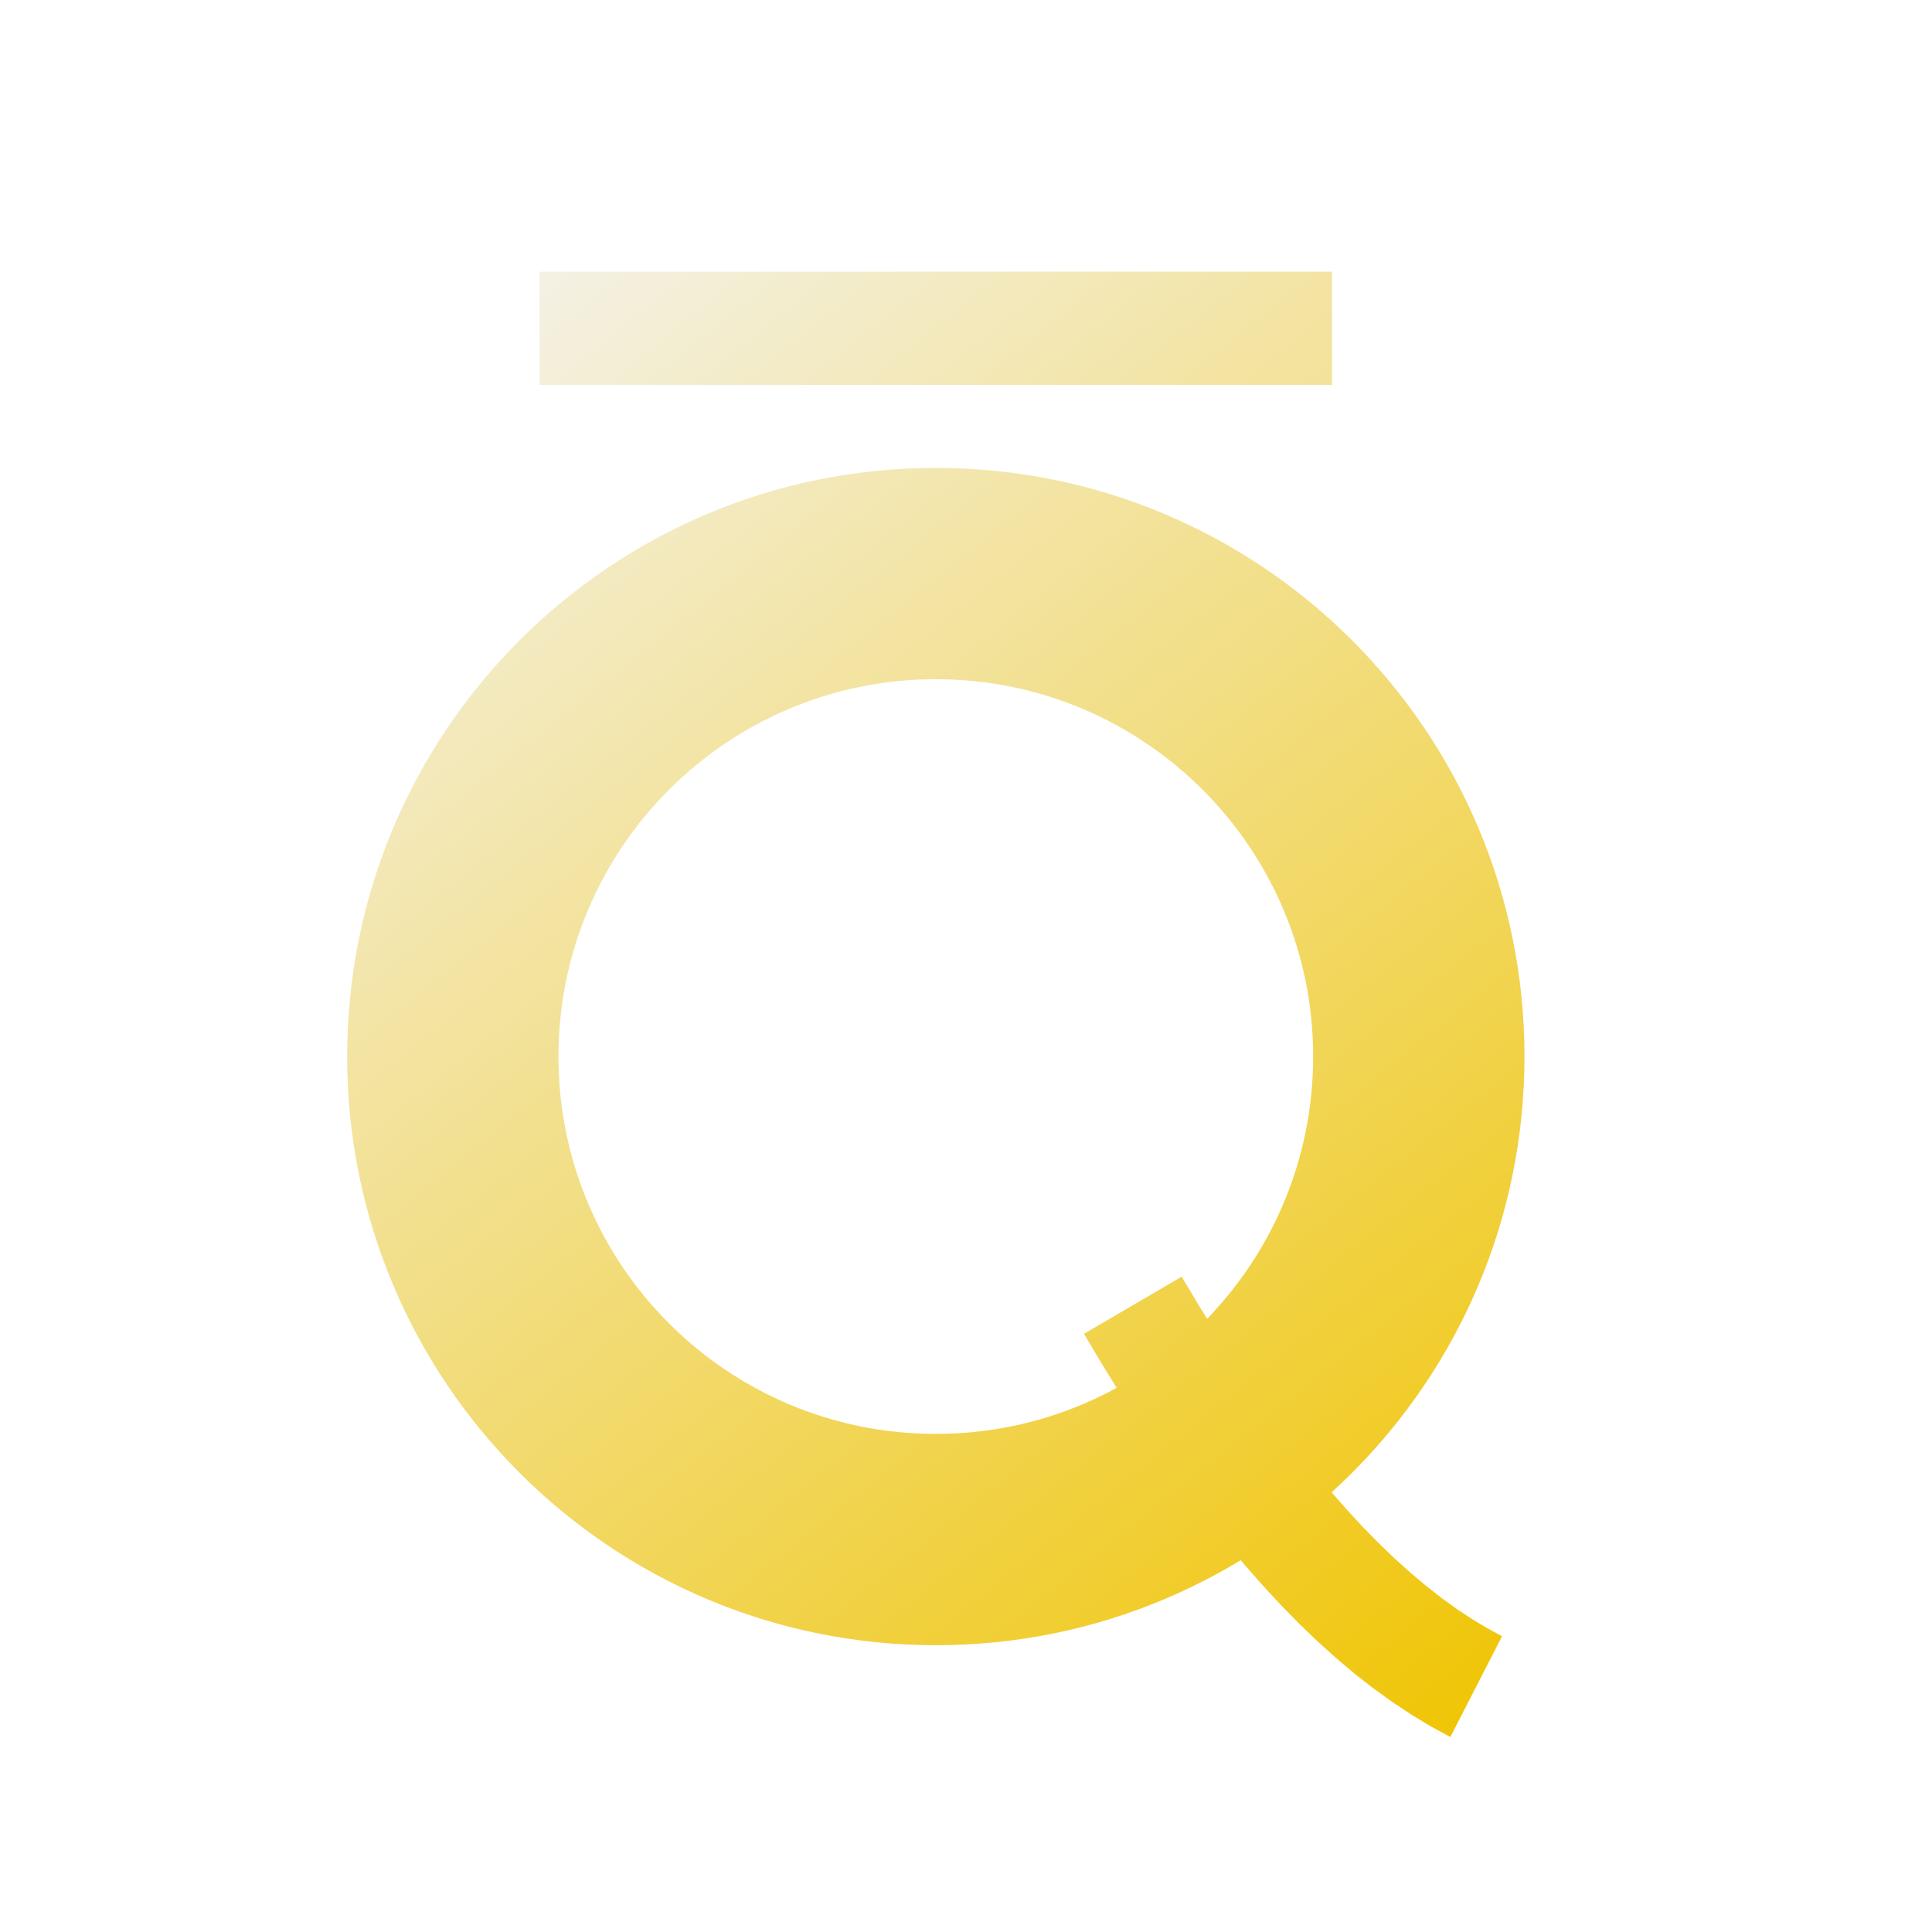
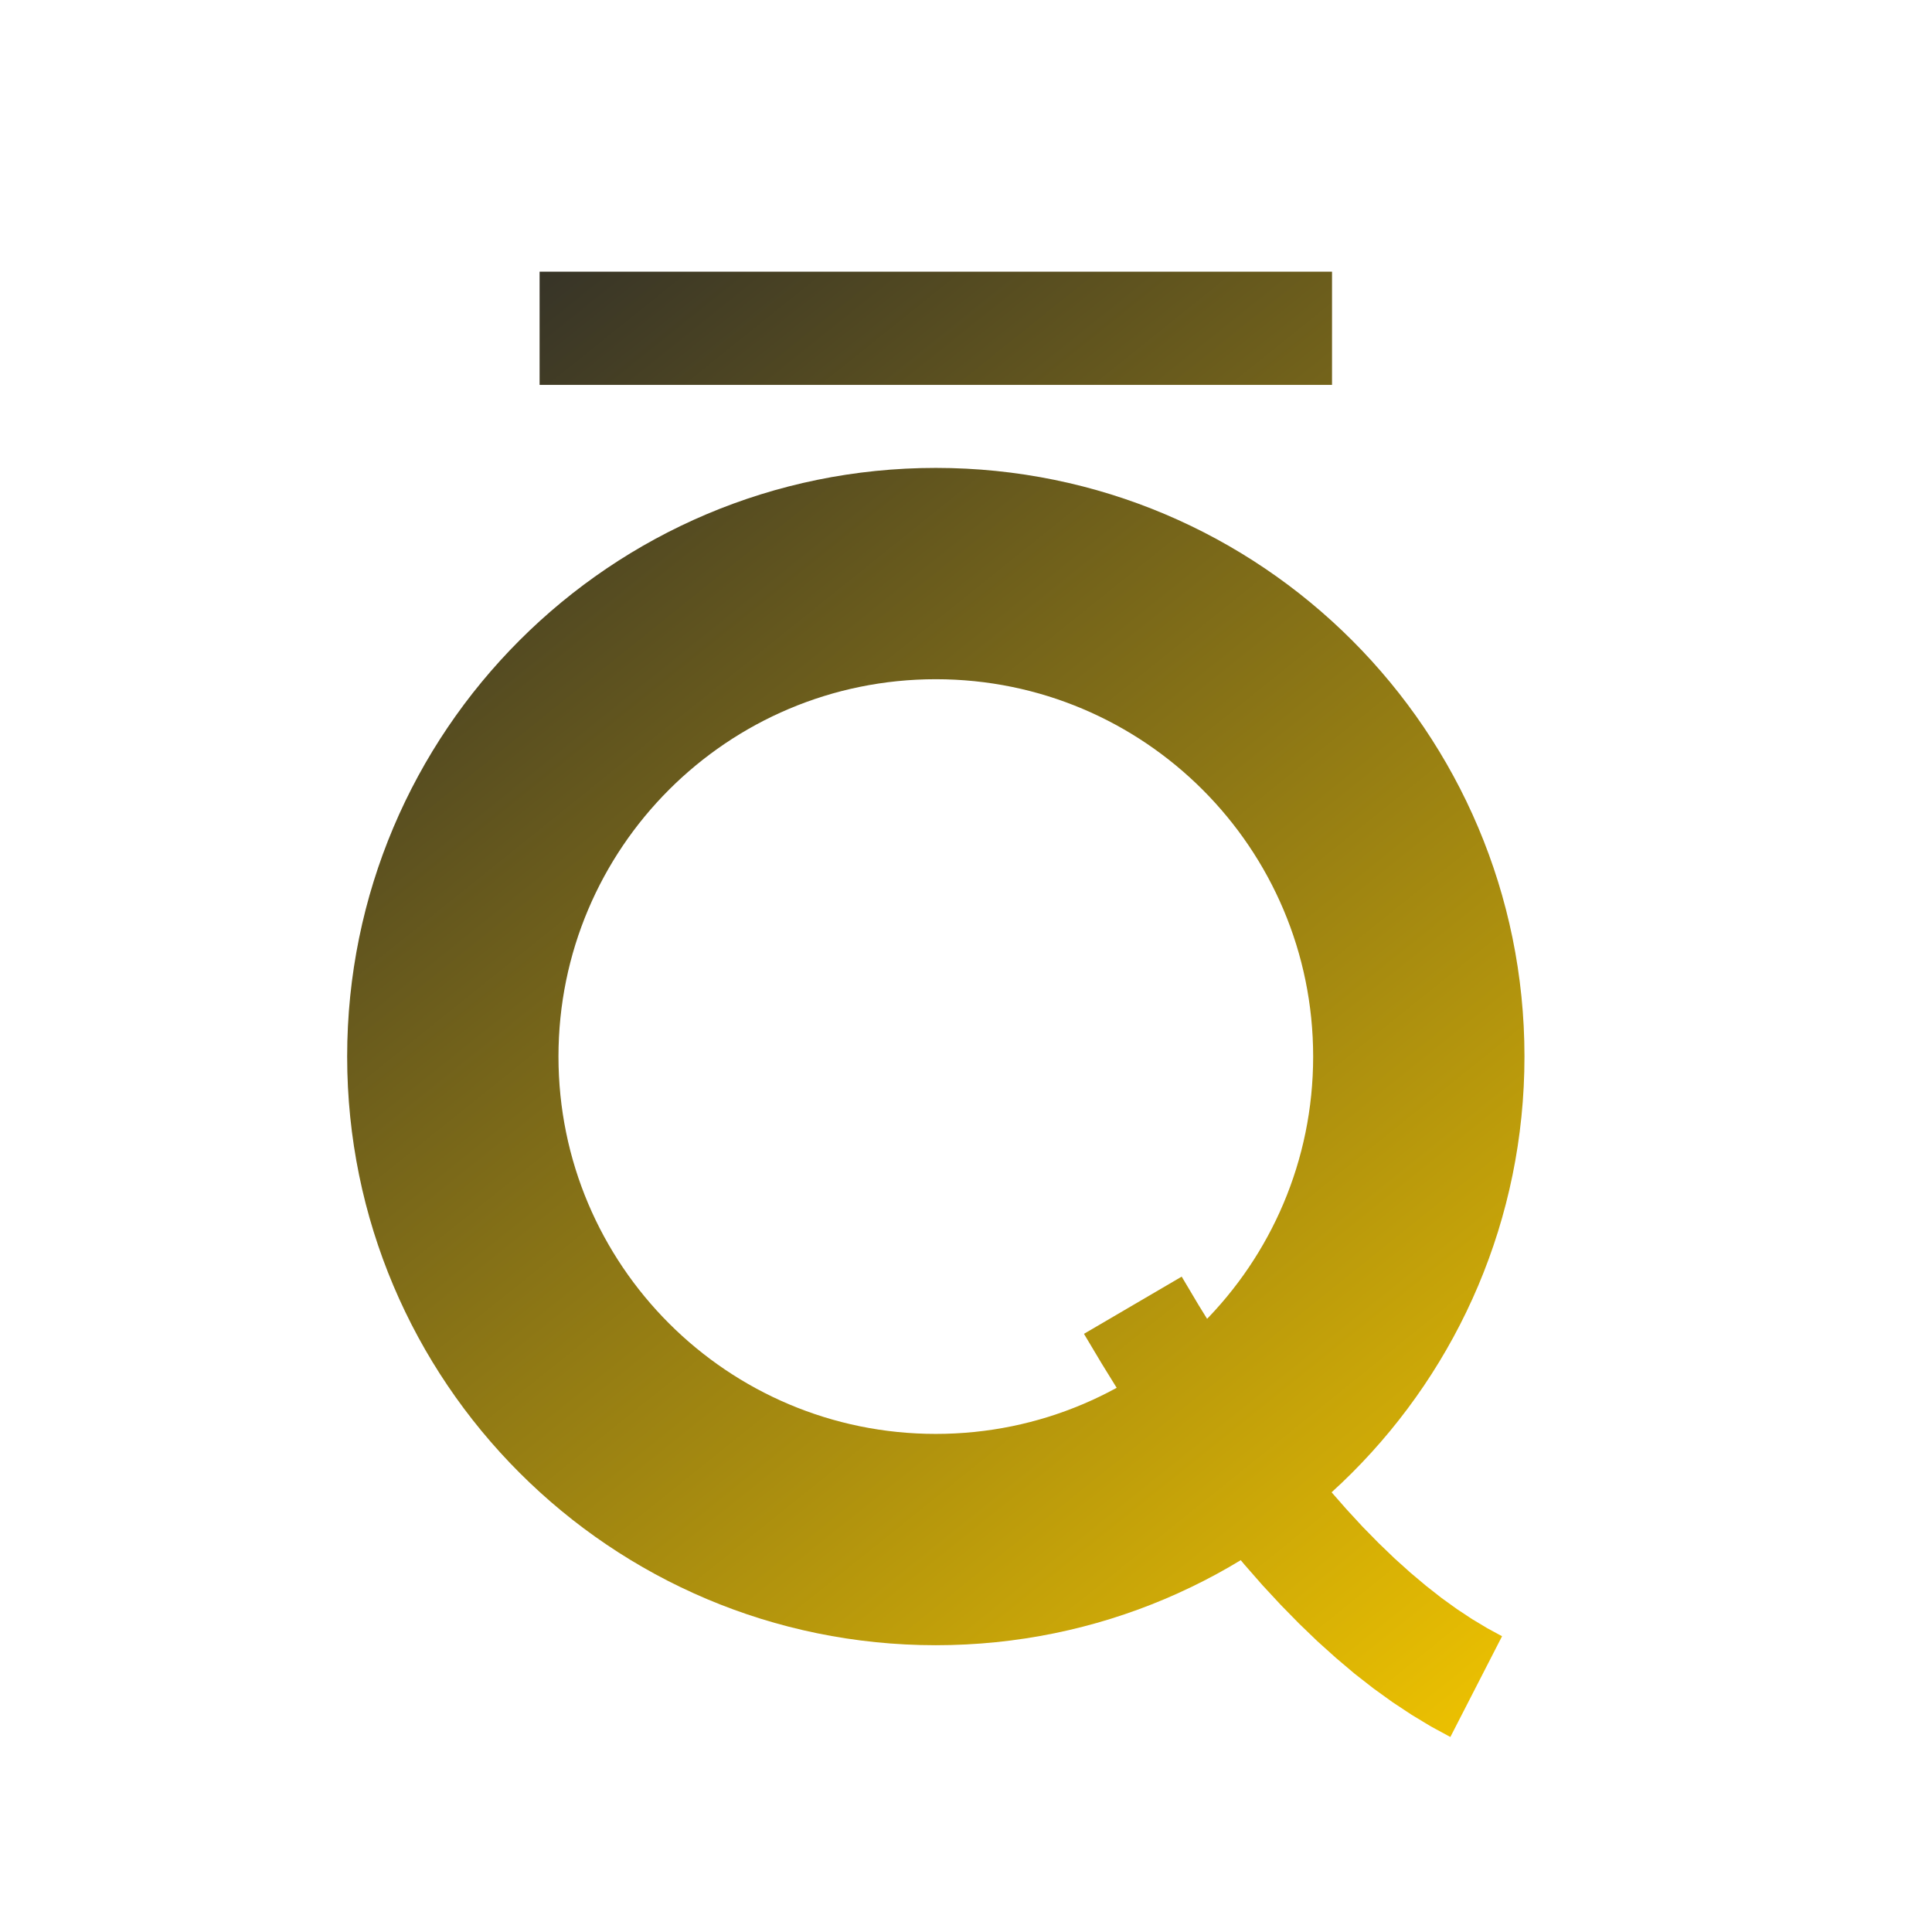
<svg xmlns="http://www.w3.org/2000/svg" width="256" height="256" viewBox="0 0 256 256">
  <defs>
    <linearGradient id="q" x1="46" y1="36" x2="202" y2="230.16" gradientUnits="userSpaceOnUse">
-       <stop offset="0" stop-color="#F4F4F4" />
+       <stop offset="0" stop-color="#2A2A2A" />
      <stop offset="1" stop-color="#F0C400" />
    </linearGradient>
  </defs>
  <path fill="url(#q)" d="M71.5,36 h105 v15 h-105 Z" />
  <path fill="url(#q)" d="M143.63,176.74 L145.97,180.66 L148.31,184.45 L150.65,188.11 L153.00,191.63 L155.36,195.03 L157.73,198.29 L160.10,201.42 L162.49,204.42 L164.88,207.30 L167.28,210.04 L169.70,212.65 L172.13,215.13 L174.57,217.48 L177.03,219.69 L179.50,221.78 L182.00,223.73 L184.51,225.54 L187.05,227.22 L189.60,228.76 L192.18,230.16 L199.03,216.81 L197.06,215.74 L195.06,214.54 L193.05,213.21 L191.01,211.74 L188.96,210.13 L186.88,208.38 L184.79,206.50 L182.68,204.47 L180.56,202.31 L178.43,200.00 L176.28,197.55 L174.12,194.96 L171.96,192.23 L169.78,189.36 L167.60,186.35 L165.41,183.19 L163.21,179.90 L161.00,176.46 L158.79,172.88 L156.58,169.16 Z" />
  <path fill="url(#q)" fill-rule="evenodd" d="M202,140 A78,78 0 1 1 46,140 A78,78 0 1 1 202,140 Z M174,140 A50,50 0 1 0 74,140 A50,50 0 1 0 174,140 Z" />
</svg>
